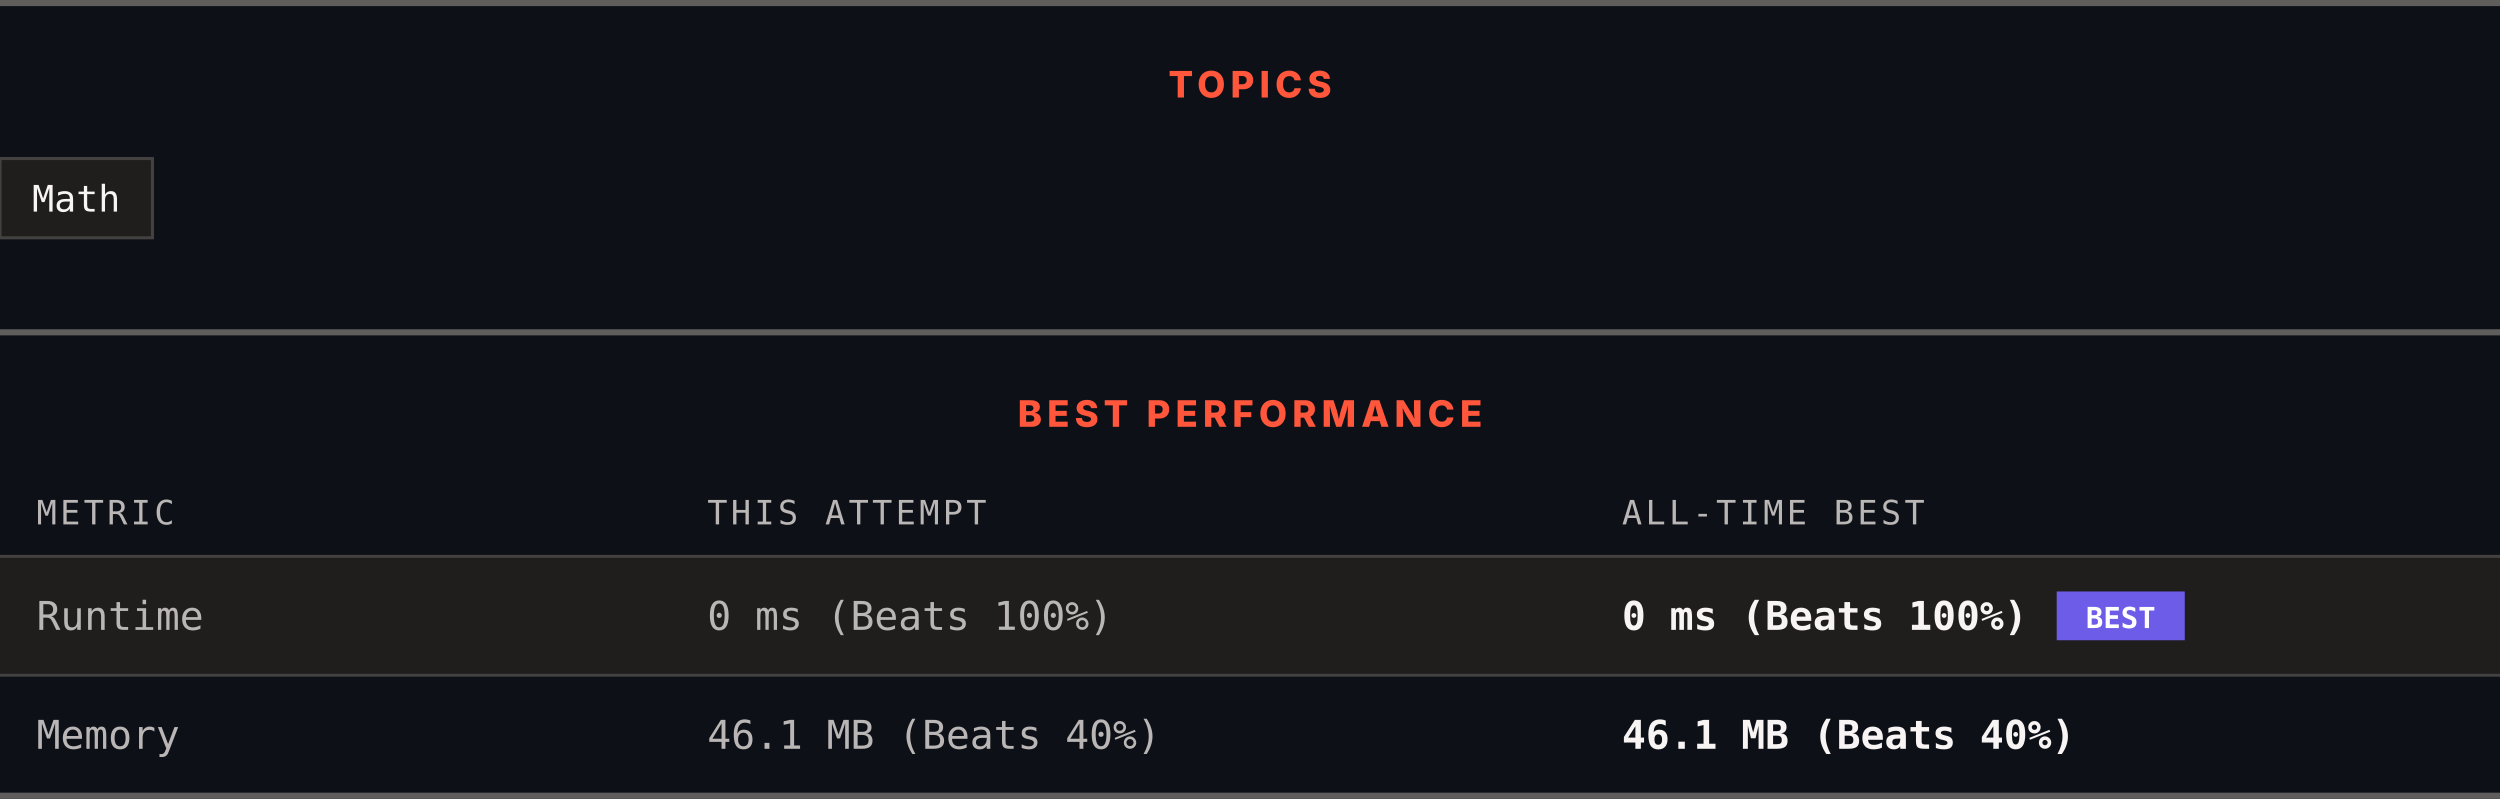
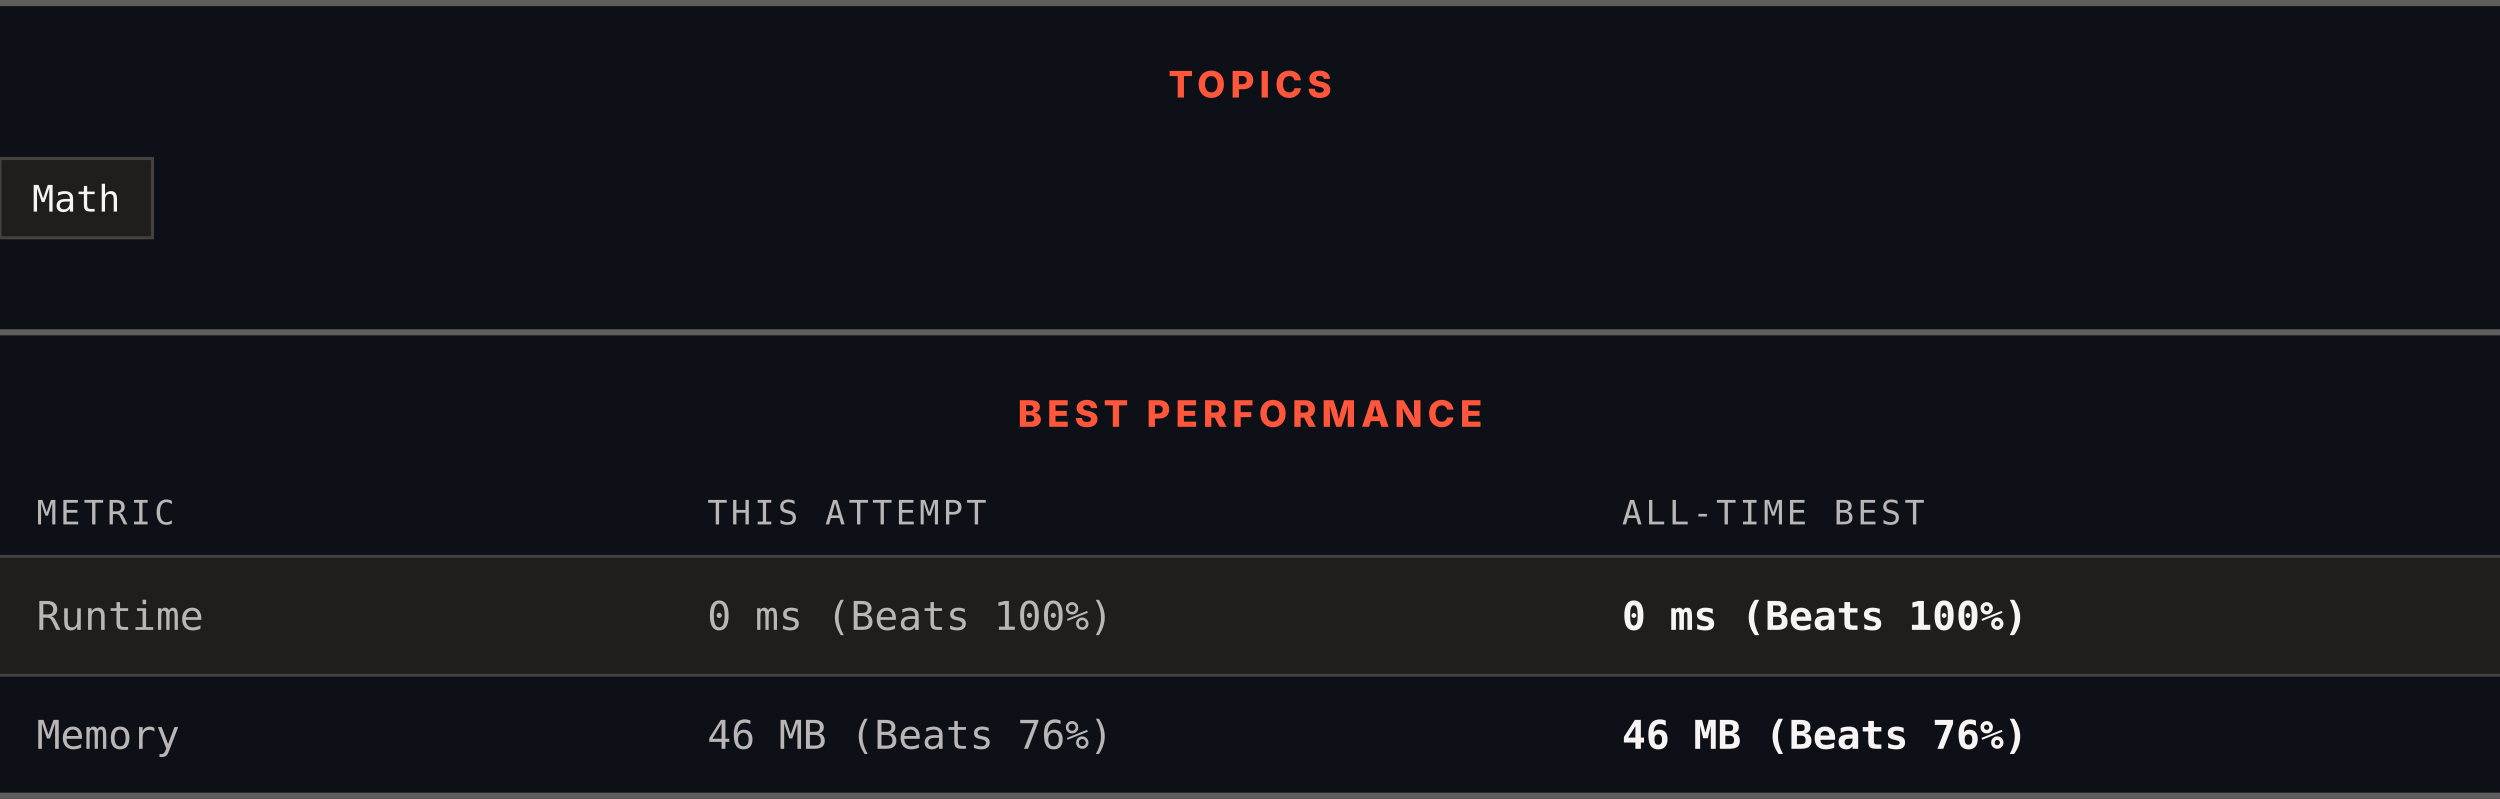
<svg xmlns="http://www.w3.org/2000/svg" width="820" height="262" viewBox="0 0 820 262" role="img" aria-label="Topics and best performance">
  <rect width="820" height="262" fill="#0d1117" />
  <rect x="0" y="0" width="820" height="2" fill="#605d5d" />
  <text x="410" y="32" text-anchor="middle" font-family="Archivo, system-ui, -apple-system, Segoe UI, sans-serif" font-size="12" font-weight="800" letter-spacing="1.68" fill="#ff563c">TOPICS</text>
  <rect x="0" y="52" width="50" height="26" fill="#201e1d" stroke="#444141" />
  <text x="25" y="69.4" text-anchor="middle" font-family="ui-monospace, SFMono-Regular, Menlo, Consolas, monospace" font-size="12" fill="#f8f4f4">Math</text>
  <rect x="0" y="108" width="820" height="2" fill="#605d5d" />
  <text x="410" y="140" text-anchor="middle" font-family="Archivo, system-ui, -apple-system, Segoe UI, sans-serif" font-size="12" font-weight="800" letter-spacing="1.68" fill="#ff563c">BEST PERFORMANCE</text>
  <text x="12" y="172" font-family="ui-monospace, SFMono-Regular, Menlo, Consolas, monospace" font-size="11" letter-spacing="1.1" fill="#bab6b6">METRIC</text>
  <text x="232" y="172" font-family="ui-monospace, SFMono-Regular, Menlo, Consolas, monospace" font-size="11" letter-spacing="1.1" fill="#bab6b6">THIS ATTEMPT</text>
  <text x="532" y="172" font-family="ui-monospace, SFMono-Regular, Menlo, Consolas, monospace" font-size="11" letter-spacing="1.1" fill="#bab6b6">ALL-TIME BEST</text>
  <rect x="0" y="182" width="820" height="1" fill="#444141" />
  <rect x="0" y="183" width="820" height="38" fill="#201e1d" />
  <text x="12" y="206.6" font-family="ui-monospace, SFMono-Regular, Menlo, Consolas, monospace" font-size="13" fill="#bab6b6">Runtime</text>
  <text x="232" y="206.6" font-family="ui-monospace, SFMono-Regular, Menlo, Consolas, monospace" font-size="13" fill="#bab6b6">0 ms (Beats 100%)</text>
  <text x="532" y="206.6" font-family="ui-monospace, SFMono-Regular, Menlo, Consolas, monospace" font-size="13" font-weight="700" fill="#f8f4f4">0 ms (Beats 100%)</text>
-   <rect x="674.6" y="194" width="42" height="16" fill="#6c5ce7" />
-   <text x="695.6" y="206" text-anchor="middle" font-family="ui-monospace, SFMono-Regular, Menlo, Consolas, monospace" font-size="9.5" font-weight="700" fill="#ffffff">BEST</text>
  <rect x="0" y="221" width="820" height="1" fill="#444141" />
  <rect x="0" y="222" width="820" height="38" fill="#0d1117" />
  <text x="12" y="245.6" font-family="ui-monospace, SFMono-Regular, Menlo, Consolas, monospace" font-size="13" fill="#bab6b6">Memory</text>
-   <text x="232" y="245.6" font-family="ui-monospace, SFMono-Regular, Menlo, Consolas, monospace" font-size="13" fill="#bab6b6">46.1 MB (Beats 40%)</text>
-   <text x="532" y="245.6" font-family="ui-monospace, SFMono-Regular, Menlo, Consolas, monospace" font-size="13" font-weight="700" fill="#f8f4f4">46.1 MB (Beats 40%)</text>
+   <text x="232" y="245.6" font-family="ui-monospace, SFMono-Regular, Menlo, Consolas, monospace" font-size="13" fill="#bab6b6">46 MB (Beats 76%)</text>
+   <text x="532" y="245.6" font-family="ui-monospace, SFMono-Regular, Menlo, Consolas, monospace" font-size="13" font-weight="700" fill="#f8f4f4">46 MB (Beats 76%)</text>
  <rect x="0" y="260" width="820" height="2" fill="#605d5d" />
</svg>
